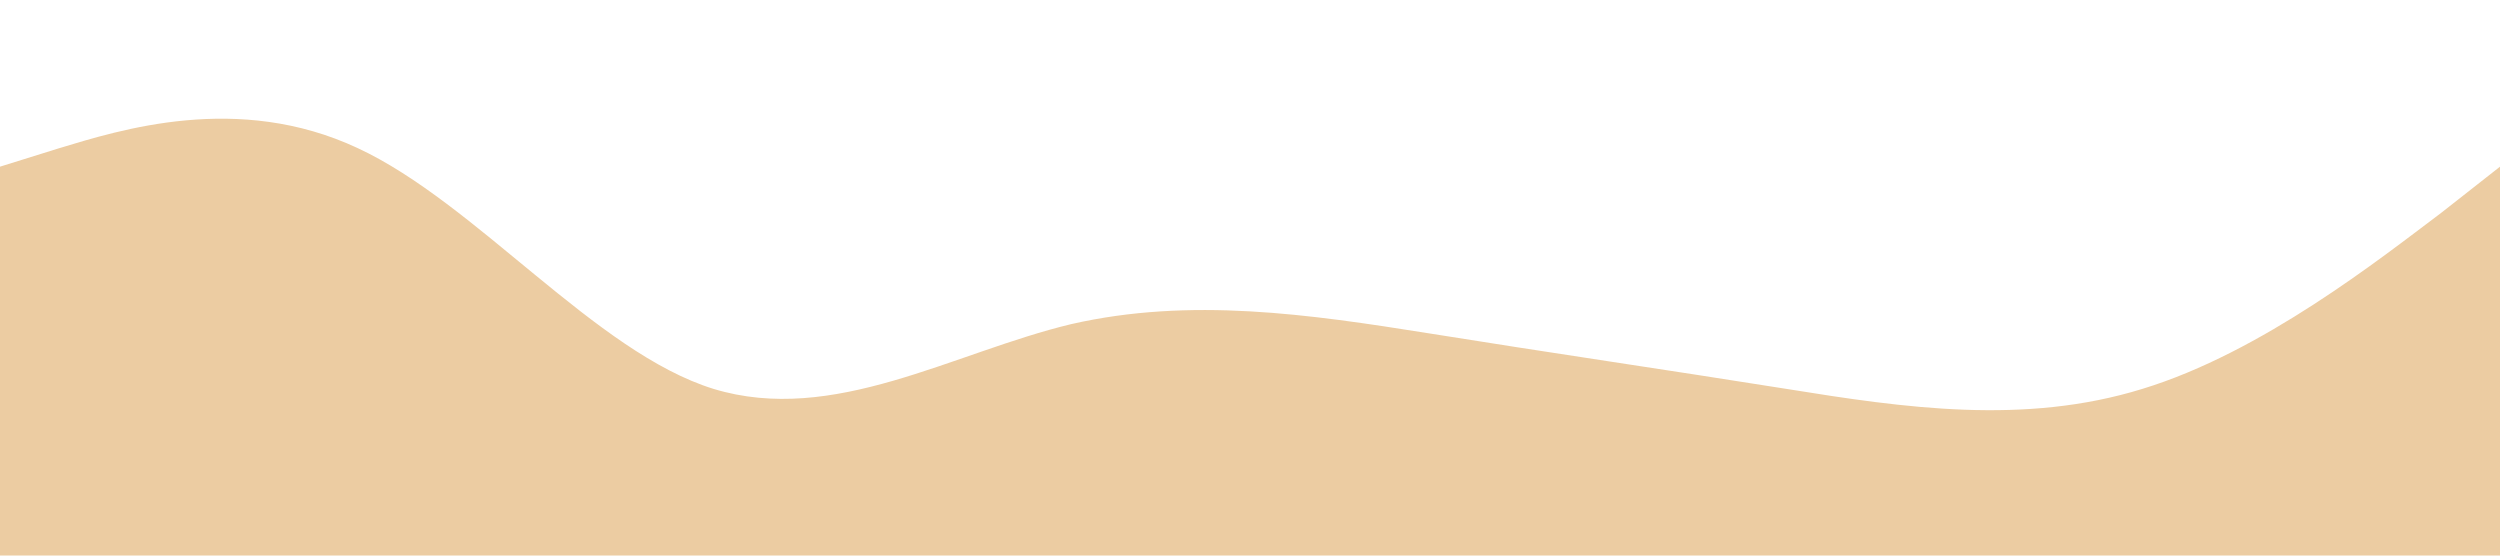
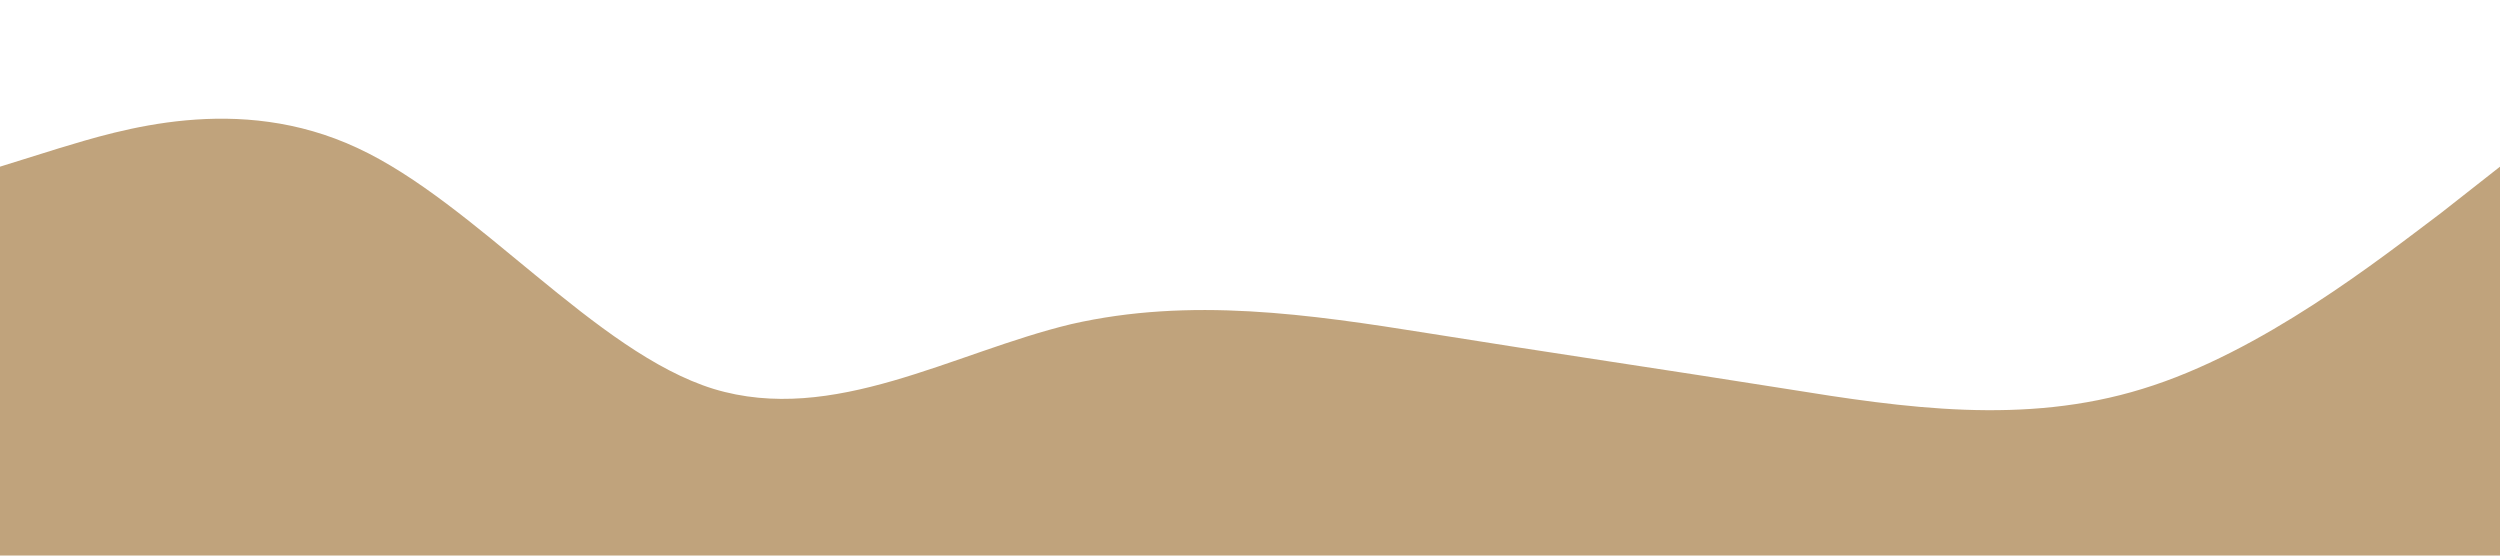
- <svg xmlns="http://www.w3.org/2000/svg" viewBox="0 0 1440 320">
-   <path fill="#ECCCA2" fill-opacity="1" d="M0,96L34.3,85.3C68.6,75,137,53,206,85.3C274.3,117,343,203,411,224C480,245,549,203,617,186.7C685.7,171,754,181,823,192C891.4,203,960,213,1029,224C1097.1,235,1166,245,1234,224C1302.9,203,1371,149,1406,122.7L1440,96L1440,320L1405.7,320C1371.4,320,1303,320,1234,320C1165.7,320,1097,320,1029,320C960,320,891,320,823,320C754.3,320,686,320,617,320C548.6,320,480,320,411,320C342.9,320,274,320,206,320C137.1,320,69,320,34,320L0,320Z" />
+ <svg xmlns="http://www.w3.org/2000/svg" version="1.1" id="Layer_1" x="0px" y="0px" viewBox="0 0 1440 320" style="enable-background:new 0 0 1440 320;" xml:space="preserve">
+   <style type="text/css">
+ 	.st0{fill:#C0A37C;}
+ </style>
+   <path class="st0" d="M0,96l34.3-10.7C68.6,75,137,53,206,85.3C274.3,117,343,203,411,224c69,21,138-21,206-37.3  c68.7-15.7,137-5.7,206,5.3c68.4,11,137,21,206,32c68.1,11,137,21,205,0c68.9-21,137-75,172-101.3l34-26.7v224h-34.3  c-34.3,0-102.7,0-171.7,0c-68.3,0-137,0-205,0c-69,0-138,0-206,0c-68.7,0-137,0-206,0c-68.4,0-137,0-206,0c-68.1,0-137,0-205,0  c-68.9,0-137,0-172,0H0V96z" />
</svg>
